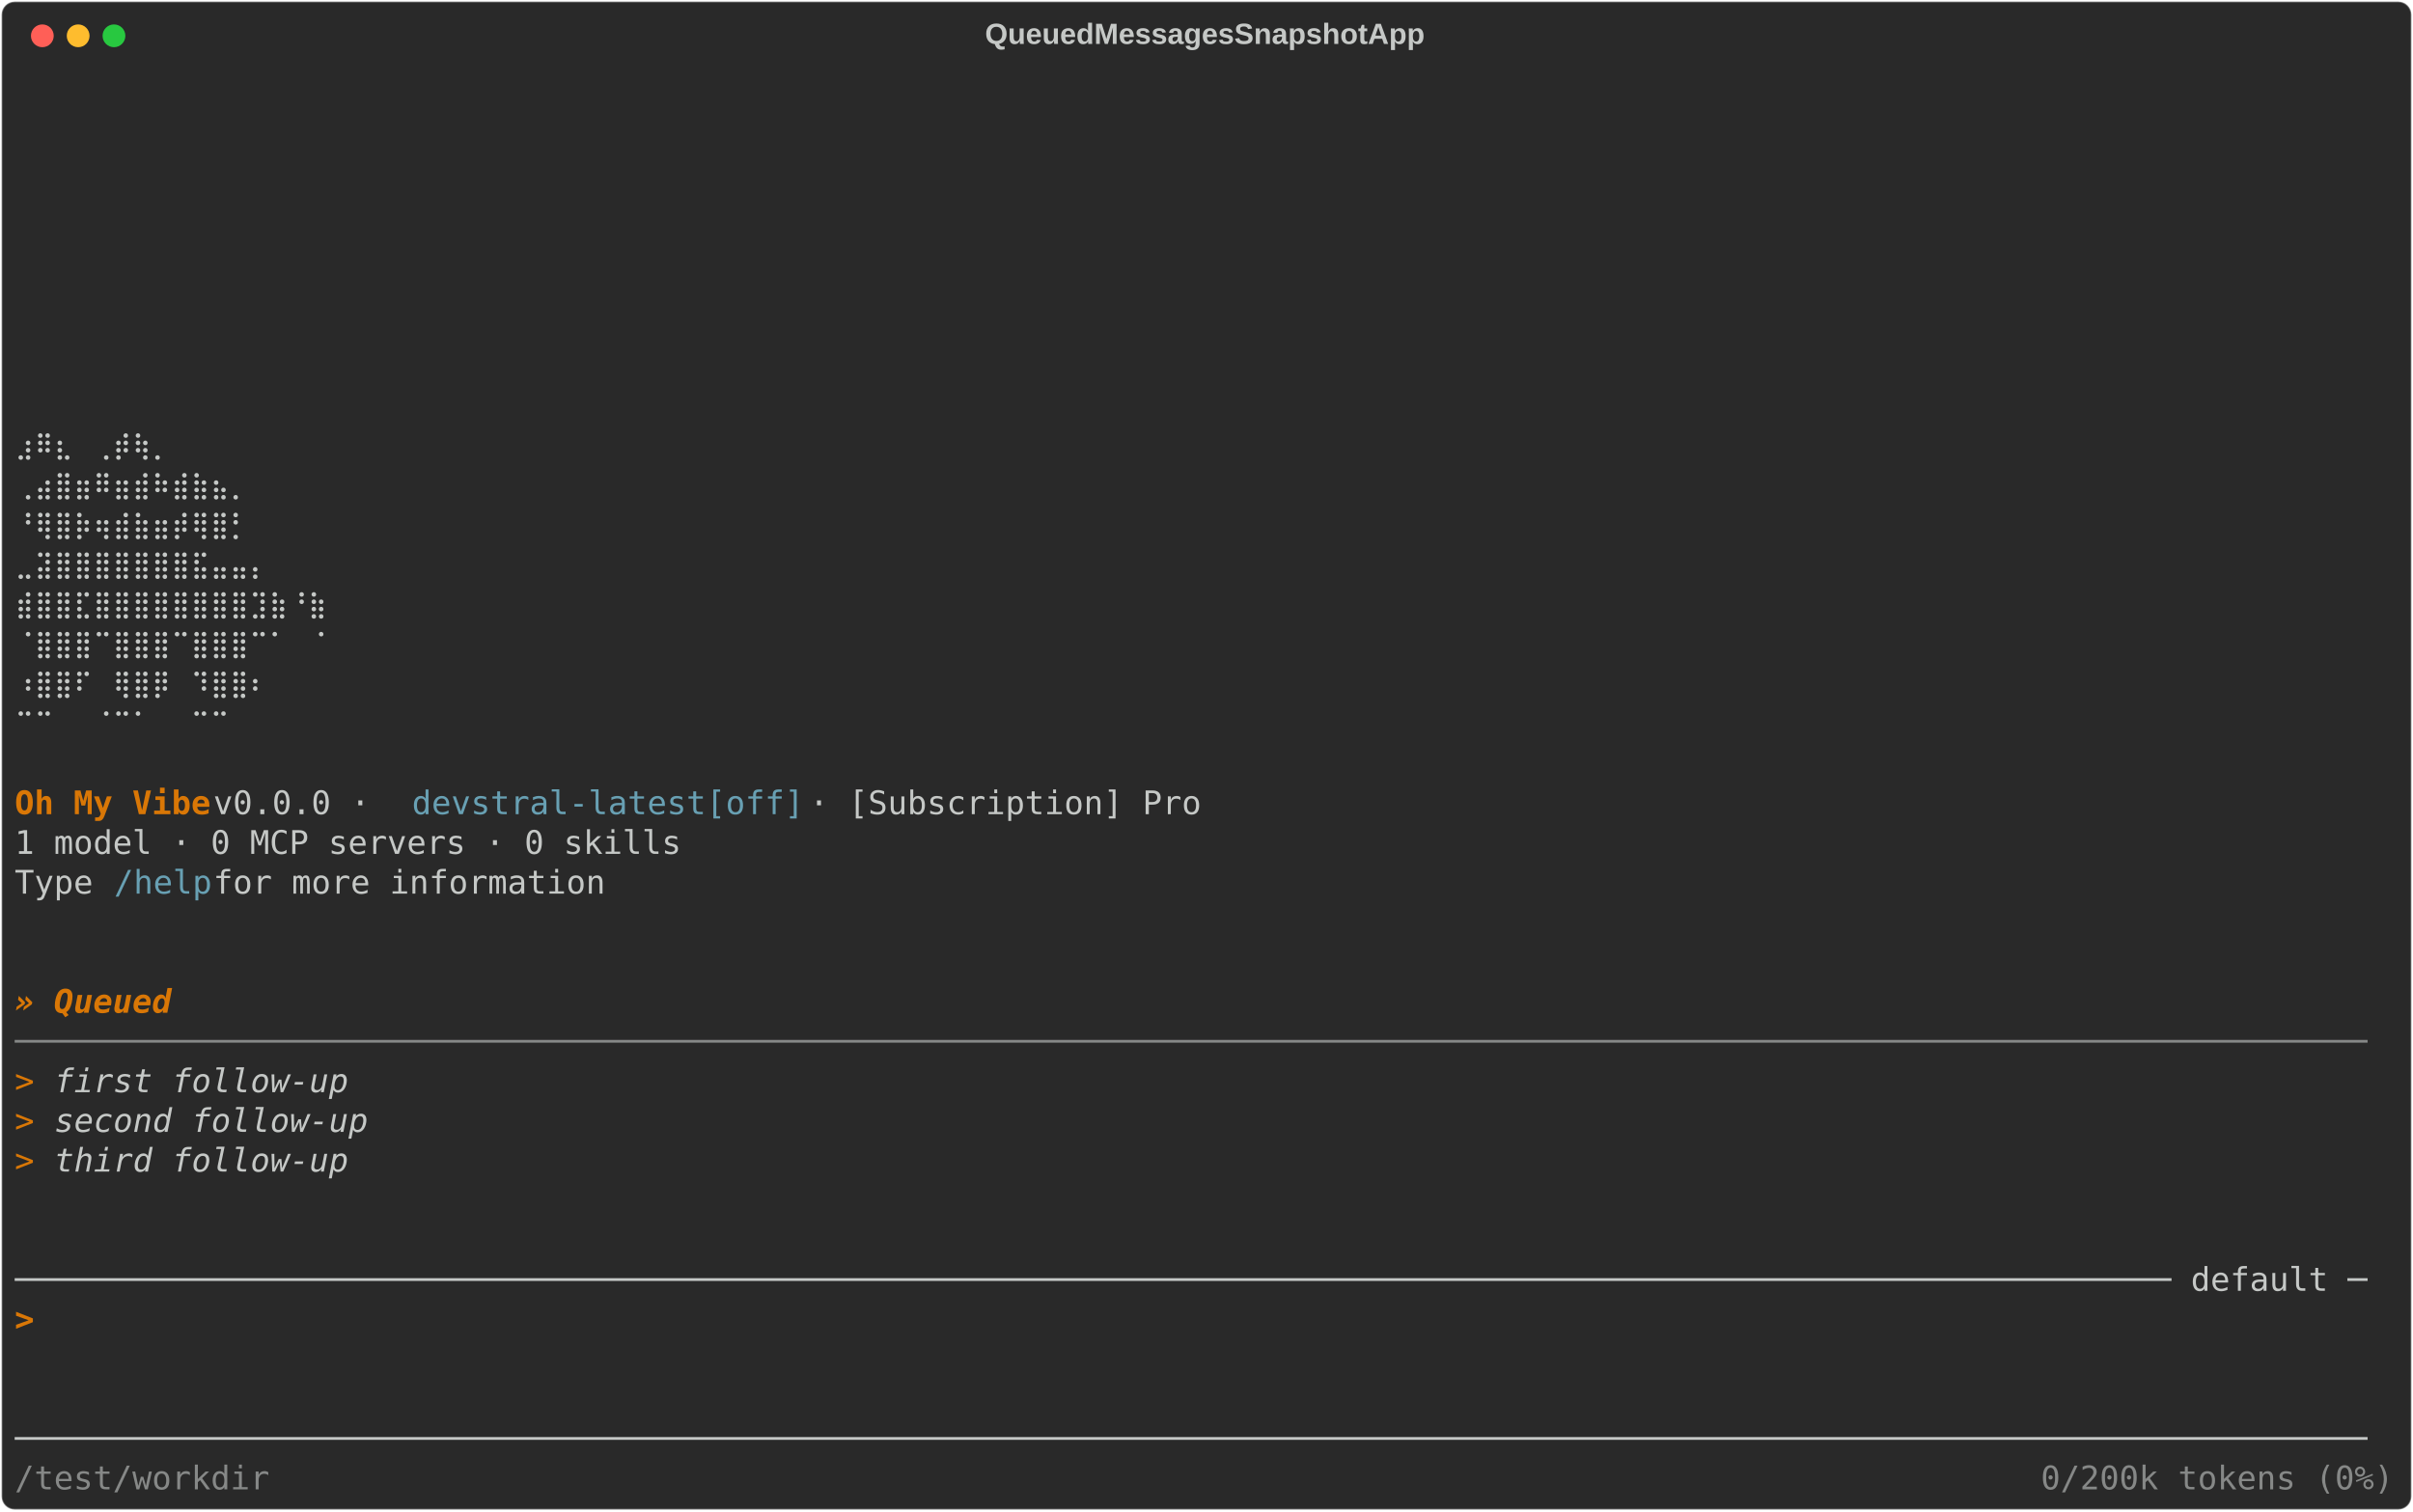
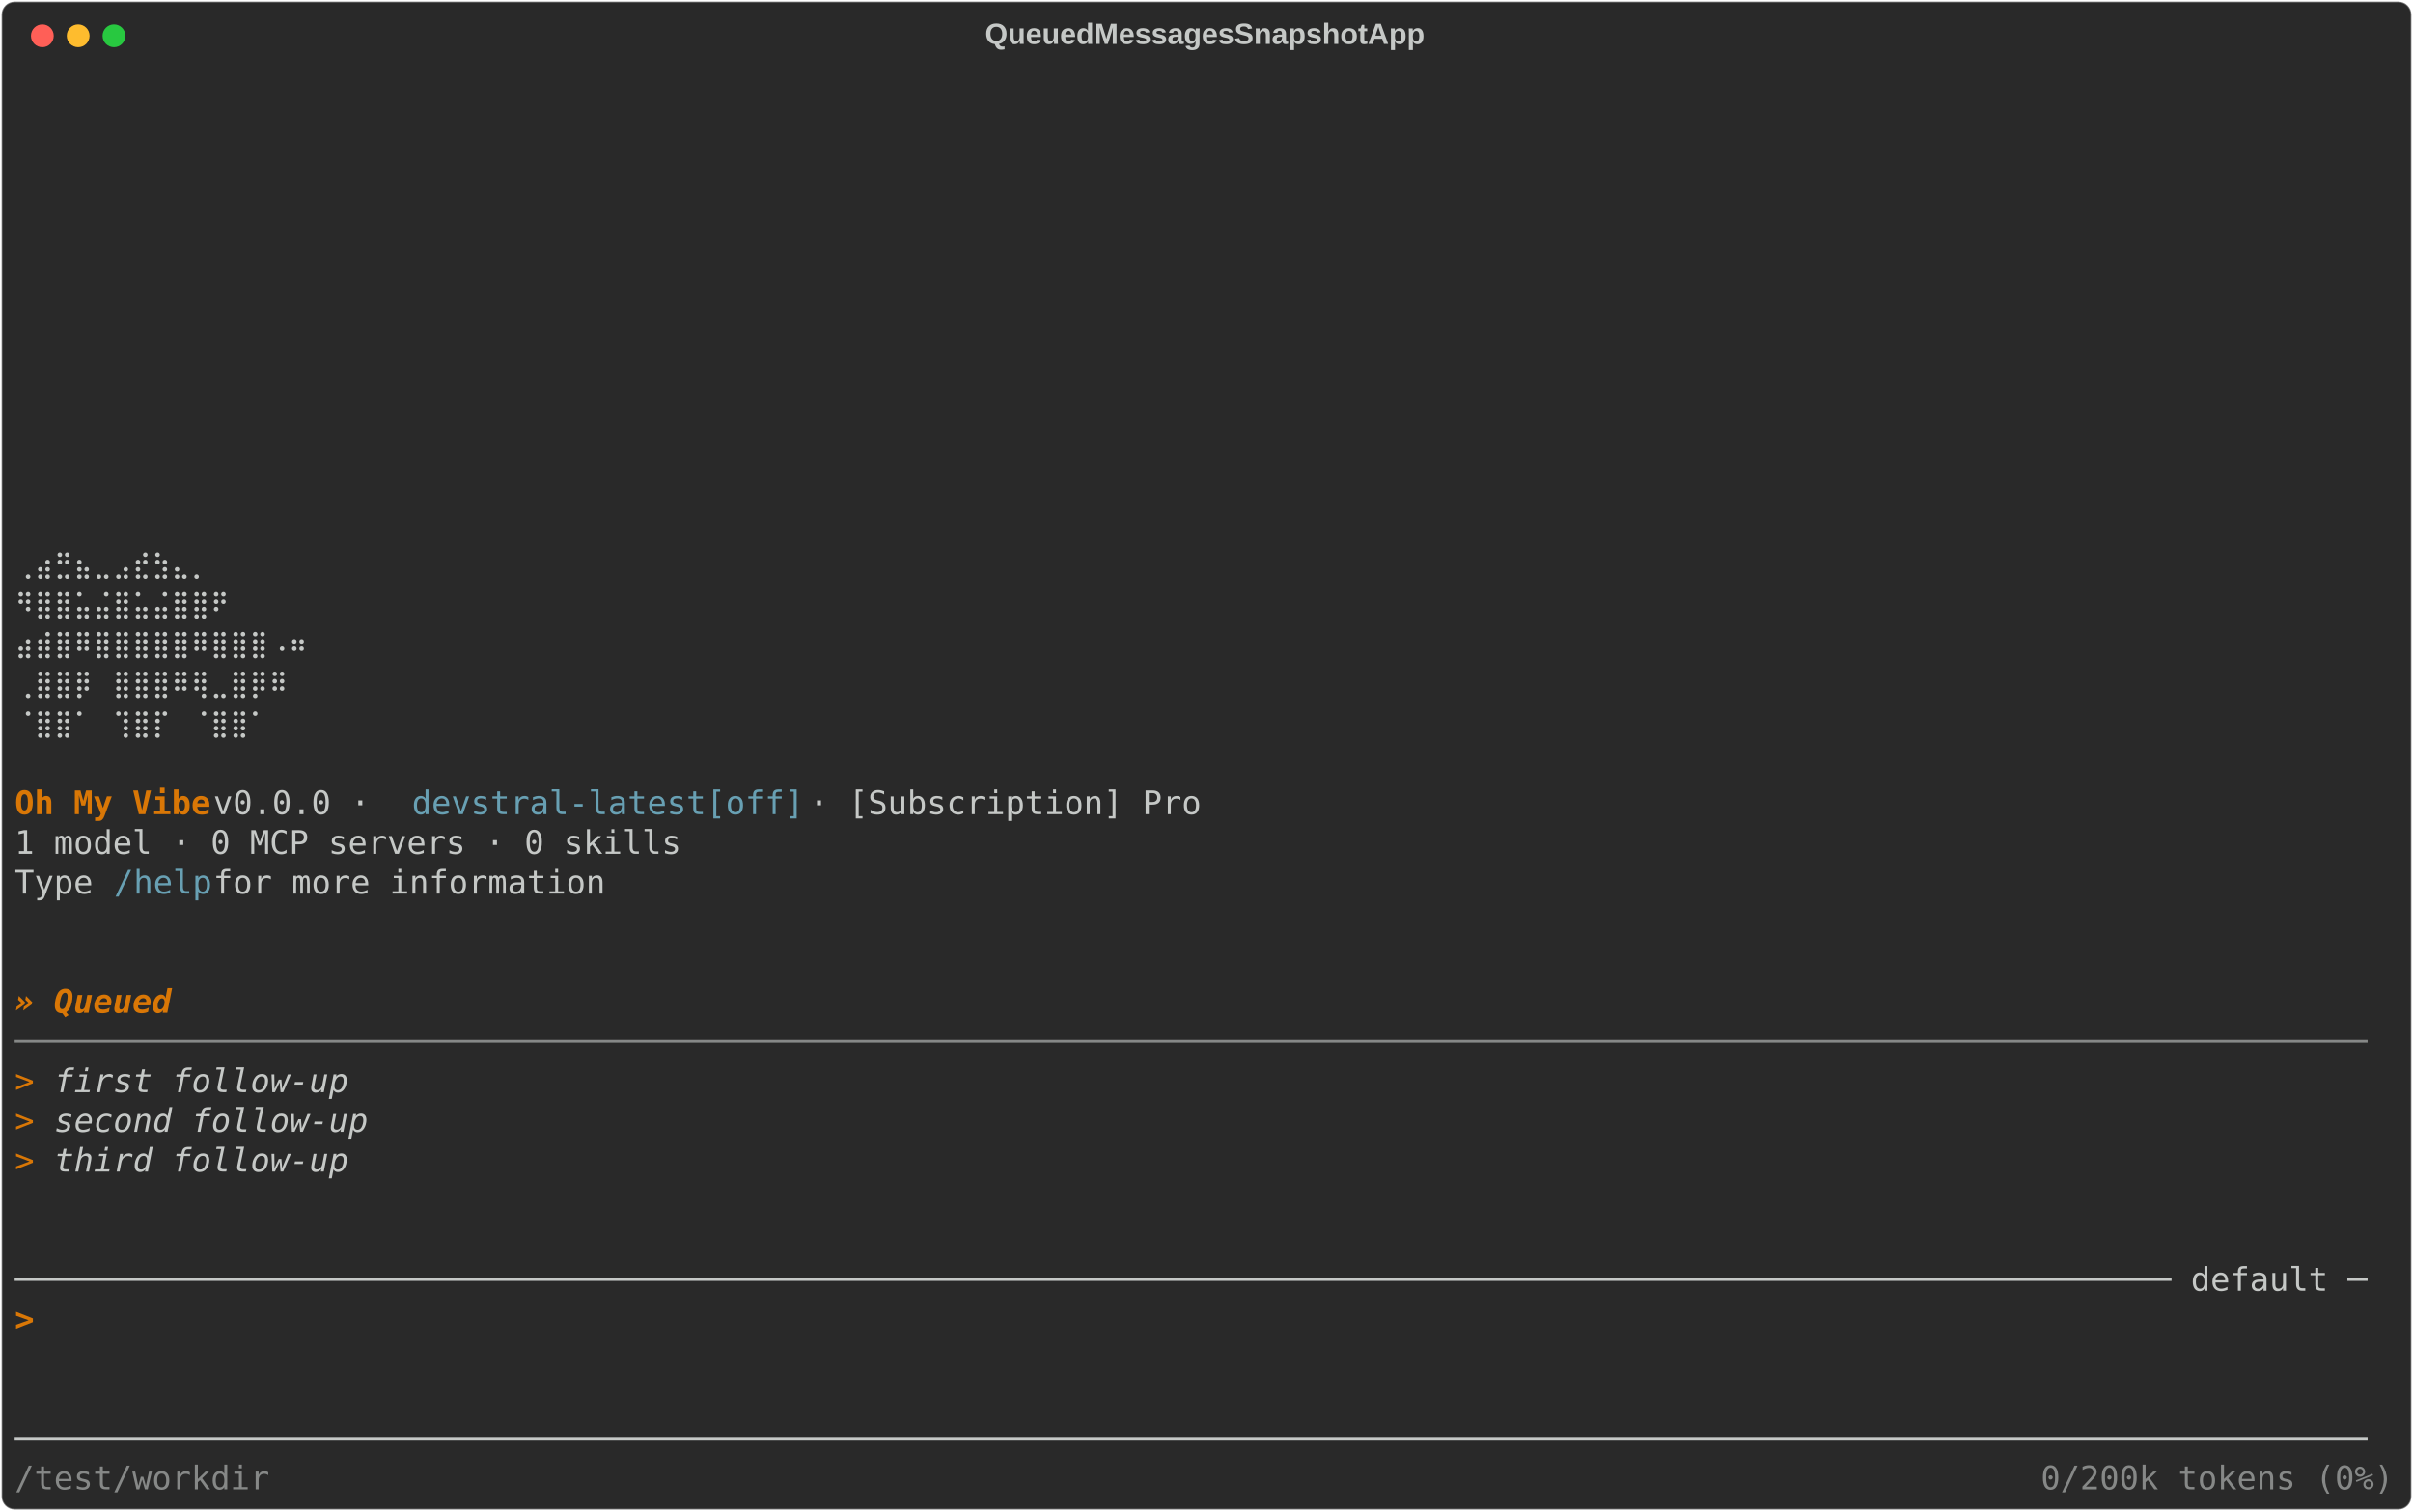
<svg xmlns="http://www.w3.org/2000/svg" class="rich-terminal" viewBox="0 0 1482 928.4">
  <style>

    @font-face {
        font-family: "Fira Code";
        src: local("FiraCode-Regular"),
                url("https://cdnjs.cloudflare.com/ajax/libs/firacode/6.2.0/woff2/FiraCode-Regular.woff2") format("woff2"),
                url("https://cdnjs.cloudflare.com/ajax/libs/firacode/6.2.0/woff/FiraCode-Regular.woff") format("woff");
        font-style: normal;
        font-weight: 400;
    }
    @font-face {
        font-family: "Fira Code";
        src: local("FiraCode-Bold"),
                url("https://cdnjs.cloudflare.com/ajax/libs/firacode/6.2.0/woff2/FiraCode-Bold.woff2") format("woff2"),
                url("https://cdnjs.cloudflare.com/ajax/libs/firacode/6.2.0/woff/FiraCode-Bold.woff") format("woff");
        font-style: bold;
        font-weight: 700;
    }

    .terminal-matrix {
        font-family: Fira Code, monospace;
        font-size: 20px;
        line-height: 24.4px;
        font-variant-east-asian: full-width;
    }

    .terminal-title {
        font-size: 18px;
        font-weight: bold;
        font-family: arial;
    }

    .terminal-r1 { fill: #c5c8c6 }
.terminal-r2 { fill: #d97706;font-weight: bold }
.terminal-r3 { fill: #68a0b3 }
.terminal-r4 { fill: #d97706;font-weight: bold;font-style: italic; }
.terminal-r5 { fill: #868887 }
.terminal-r6 { fill: #d97706;font-style: italic; }
.terminal-r7 { fill: #c5c8c6;font-style: italic; }
    </style>
  <defs>
    <clipPath id="terminal-clip-terminal">
      <rect x="0" y="0" width="1463.0" height="877.4" />
    </clipPath>
    <clipPath id="terminal-line-0">
      <rect x="0" y="1.5" width="1464" height="24.65" />
    </clipPath>
    <clipPath id="terminal-line-1">
      <rect x="0" y="25.9" width="1464" height="24.65" />
    </clipPath>
    <clipPath id="terminal-line-2">
      <rect x="0" y="50.3" width="1464" height="24.65" />
    </clipPath>
    <clipPath id="terminal-line-3">
      <rect x="0" y="74.7" width="1464" height="24.65" />
    </clipPath>
    <clipPath id="terminal-line-4">
      <rect x="0" y="99.1" width="1464" height="24.65" />
    </clipPath>
    <clipPath id="terminal-line-5">
      <rect x="0" y="123.5" width="1464" height="24.65" />
    </clipPath>
    <clipPath id="terminal-line-6">
      <rect x="0" y="147.9" width="1464" height="24.65" />
    </clipPath>
    <clipPath id="terminal-line-7">
      <rect x="0" y="172.3" width="1464" height="24.65" />
    </clipPath>
    <clipPath id="terminal-line-8">
      <rect x="0" y="196.7" width="1464" height="24.65" />
    </clipPath>
    <clipPath id="terminal-line-9">
      <rect x="0" y="221.1" width="1464" height="24.65" />
    </clipPath>
    <clipPath id="terminal-line-10">
      <rect x="0" y="245.5" width="1464" height="24.65" />
    </clipPath>
    <clipPath id="terminal-line-11">
      <rect x="0" y="269.9" width="1464" height="24.65" />
    </clipPath>
    <clipPath id="terminal-line-12">
      <rect x="0" y="294.3" width="1464" height="24.65" />
    </clipPath>
    <clipPath id="terminal-line-13">
      <rect x="0" y="318.7" width="1464" height="24.65" />
    </clipPath>
    <clipPath id="terminal-line-14">
      <rect x="0" y="343.1" width="1464" height="24.65" />
    </clipPath>
    <clipPath id="terminal-line-15">
      <rect x="0" y="367.5" width="1464" height="24.65" />
    </clipPath>
    <clipPath id="terminal-line-16">
      <rect x="0" y="391.9" width="1464" height="24.65" />
    </clipPath>
    <clipPath id="terminal-line-17">
      <rect x="0" y="416.3" width="1464" height="24.65" />
    </clipPath>
    <clipPath id="terminal-line-18">
      <rect x="0" y="440.7" width="1464" height="24.65" />
    </clipPath>
    <clipPath id="terminal-line-19">
      <rect x="0" y="465.1" width="1464" height="24.65" />
    </clipPath>
    <clipPath id="terminal-line-20">
      <rect x="0" y="489.5" width="1464" height="24.65" />
    </clipPath>
    <clipPath id="terminal-line-21">
      <rect x="0" y="513.9" width="1464" height="24.65" />
    </clipPath>
    <clipPath id="terminal-line-22">
      <rect x="0" y="538.3" width="1464" height="24.65" />
    </clipPath>
    <clipPath id="terminal-line-23">
      <rect x="0" y="562.7" width="1464" height="24.65" />
    </clipPath>
    <clipPath id="terminal-line-24">
      <rect x="0" y="587.1" width="1464" height="24.65" />
    </clipPath>
    <clipPath id="terminal-line-25">
      <rect x="0" y="611.5" width="1464" height="24.65" />
    </clipPath>
    <clipPath id="terminal-line-26">
      <rect x="0" y="635.9" width="1464" height="24.65" />
    </clipPath>
    <clipPath id="terminal-line-27">
      <rect x="0" y="660.3" width="1464" height="24.65" />
    </clipPath>
    <clipPath id="terminal-line-28">
      <rect x="0" y="684.7" width="1464" height="24.65" />
    </clipPath>
    <clipPath id="terminal-line-29">
      <rect x="0" y="709.1" width="1464" height="24.65" />
    </clipPath>
    <clipPath id="terminal-line-30">
      <rect x="0" y="733.5" width="1464" height="24.65" />
    </clipPath>
    <clipPath id="terminal-line-31">
      <rect x="0" y="757.9" width="1464" height="24.65" />
    </clipPath>
    <clipPath id="terminal-line-32">
      <rect x="0" y="782.3" width="1464" height="24.65" />
    </clipPath>
    <clipPath id="terminal-line-33">
      <rect x="0" y="806.7" width="1464" height="24.65" />
    </clipPath>
    <clipPath id="terminal-line-34">
      <rect x="0" y="831.1" width="1464" height="24.65" />
    </clipPath>
  </defs>
  <rect fill="#292929" stroke="rgba(255,255,255,0.35)" stroke-width="1" x="1" y="1" width="1480" height="926.4" rx="8" />
  <text class="terminal-title" fill="#c5c8c6" text-anchor="middle" x="740" y="27">QueuedMessagesSnapshotApp</text>
  <g transform="translate(26,22)">
    <circle cx="0" cy="0" r="7" fill="#ff5f57" />
    <circle cx="22" cy="0" r="7" fill="#febc2e" />
    <circle cx="44" cy="0" r="7" fill="#28c840" />
  </g>
  <g transform="translate(9, 41)" clip-path="url(#terminal-clip-terminal)">
    <g class="terminal-matrix">
      <text class="terminal-r1" x="1464" y="20" textLength="12.2" clip-path="url(#terminal-line-0)">
</text>
      <text class="terminal-r1" x="1464" y="44.4" textLength="12.2" clip-path="url(#terminal-line-1)">
</text>
      <text class="terminal-r1" x="1464" y="68.8" textLength="12.2" clip-path="url(#terminal-line-2)">
</text>
      <text class="terminal-r1" x="1464" y="93.2" textLength="12.2" clip-path="url(#terminal-line-3)">
</text>
      <text class="terminal-r1" x="1464" y="117.6" textLength="12.2" clip-path="url(#terminal-line-4)">
</text>
      <text class="terminal-r1" x="1464" y="142" textLength="12.2" clip-path="url(#terminal-line-5)">
</text>
      <text class="terminal-r1" x="1464" y="166.4" textLength="12.2" clip-path="url(#terminal-line-6)">
</text>
      <text class="terminal-r1" x="1464" y="190.8" textLength="12.2" clip-path="url(#terminal-line-7)">
</text>
      <text class="terminal-r1" x="1464" y="215.2" textLength="12.2" clip-path="url(#terminal-line-8)">
</text>
-       <text class="terminal-r1" x="0" y="239.6" textLength="219.6" clip-path="url(#terminal-line-9)">   ⣰⠿⣆ ⢀⡾⢷⡀       </text>
      <text class="terminal-r1" x="1464" y="239.6" textLength="12.2" clip-path="url(#terminal-line-9)">
</text>
-       <text class="terminal-r1" x="0" y="264" textLength="219.6" clip-path="url(#terminal-line-10)"> ⢀⣴⣿⣶⠿⣶⣾⠷⣾⣷⣦⡀     </text>
      <text class="terminal-r1" x="1464" y="264" textLength="12.2" clip-path="url(#terminal-line-10)">
</text>
-       <text class="terminal-r1" x="0" y="288.4" textLength="219.6" clip-path="url(#terminal-line-11)"> ⠘⢿⣿⡷⢶⣾⣷⣶⡾⢿⣿⡃     </text>
      <text class="terminal-r1" x="1464" y="288.4" textLength="12.2" clip-path="url(#terminal-line-11)">
</text>
-       <text class="terminal-r1" x="0" y="312.8" textLength="219.6" clip-path="url(#terminal-line-12)">  ⣀⣽⣿⣿⣿⣿⣿⣿⣿⣯⣤⣤⡄   </text>
+       <text class="terminal-r1" x="0" y="312.8" textLength="219.6" clip-path="url(#terminal-line-12)">  ⢀⣴⣛⣦⣀⣠⣞⣳⣄⡀      </text>
      <text class="terminal-r1" x="1464" y="312.8" textLength="12.2" clip-path="url(#terminal-line-12)">
</text>
-       <text class="terminal-r1" x="0" y="337.2" textLength="219.6" clip-path="url(#terminal-line-13)"> ⣾⣿⣿⣏⣿⣿⣿⣿⣿⣿⣿⣿⣹⣷⠘⣷ </text>
+       <text class="terminal-r1" x="0" y="337.2" textLength="219.6" clip-path="url(#terminal-line-13)">  ⠻⣿⣿⣥⣬⣿⣥⣬⣿⣿⠟     </text>
      <text class="terminal-r1" x="1464" y="337.2" textLength="12.2" clip-path="url(#terminal-line-13)">
</text>
-       <text class="terminal-r1" x="0" y="361.6" textLength="219.6" clip-path="url(#terminal-line-14)"> ⠈⣿⣿⣿⠉⣿⣿⣿⠉⣿⣿⣿⠉⠁ ⠈ </text>
+       <text class="terminal-r1" x="0" y="361.6" textLength="219.6" clip-path="url(#terminal-line-14)"> ⣴⣾⣿⠿⣿⣿⣿⣿⣿⠿⣿⣿⣿⠠⠶  </text>
      <text class="terminal-r1" x="1464" y="361.6" textLength="12.2" clip-path="url(#terminal-line-14)">
</text>
-       <text class="terminal-r1" x="0" y="386" textLength="219.6" clip-path="url(#terminal-line-15)"> ⠰⣿⣿⠏ ⢿⣿⡿ ⠹⣿⣿⠆    </text>
+       <text class="terminal-r1" x="0" y="386" textLength="219.6" clip-path="url(#terminal-line-15)">⢀⣿⣿⡿ ⣿⣿⣿⠿⢿⣀⣿⡿⠿    </text>
      <text class="terminal-r1" x="1464" y="386" textLength="12.2" clip-path="url(#terminal-line-15)">
</text>
-       <text class="terminal-r1" x="0" y="410.4" textLength="219.6" clip-path="url(#terminal-line-16)">  ⠉⠉  ⠈⠉⠁  ⠉⠉     </text>
+       <text class="terminal-r1" x="0" y="410.4" textLength="219.6" clip-path="url(#terminal-line-16)">⠈⣿⣿⠁ ⢹⣿⡏ ⠈⣿⣿⠁     </text>
      <text class="terminal-r1" x="1464" y="410.4" textLength="12.2" clip-path="url(#terminal-line-16)">
</text>
      <text class="terminal-r1" x="1464" y="434.8" textLength="12.2" clip-path="url(#terminal-line-17)">
</text>
      <text class="terminal-r2" x="0" y="459.2" textLength="122" clip-path="url(#terminal-line-18)">Oh My Vibe</text>
      <text class="terminal-r1" x="122" y="459.2" textLength="122" clip-path="url(#terminal-line-18)"> v0.0.0 · </text>
      <text class="terminal-r3" x="244" y="459.2" textLength="244" clip-path="url(#terminal-line-18)">devstral-latest[off]</text>
      <text class="terminal-r1" x="488" y="459.2" textLength="256.2" clip-path="url(#terminal-line-18)"> · [Subscription] Pro</text>
      <text class="terminal-r1" x="1464" y="459.2" textLength="12.2" clip-path="url(#terminal-line-18)">
</text>
      <text class="terminal-r1" x="0" y="483.6" textLength="414.8" clip-path="url(#terminal-line-19)">1 model · 0 MCP servers · 0 skills</text>
      <text class="terminal-r1" x="1464" y="483.6" textLength="12.2" clip-path="url(#terminal-line-19)">
</text>
      <text class="terminal-r1" x="0" y="508" textLength="61" clip-path="url(#terminal-line-20)">Type </text>
      <text class="terminal-r3" x="61" y="508" textLength="61" clip-path="url(#terminal-line-20)">/help</text>
      <text class="terminal-r1" x="122" y="508" textLength="256.2" clip-path="url(#terminal-line-20)"> for more information</text>
      <text class="terminal-r1" x="1464" y="508" textLength="12.2" clip-path="url(#terminal-line-20)">
</text>
      <text class="terminal-r1" x="1464" y="532.4" textLength="12.2" clip-path="url(#terminal-line-21)">
</text>
      <text class="terminal-r1" x="1464" y="556.8" textLength="12.2" clip-path="url(#terminal-line-22)">
</text>
      <text class="terminal-r4" x="0" y="581.2" textLength="97.6" clip-path="url(#terminal-line-23)">» Queued</text>
      <text class="terminal-r1" x="1464" y="581.2" textLength="12.2" clip-path="url(#terminal-line-23)">
</text>
      <text class="terminal-r5" x="0" y="605.6" textLength="1464" clip-path="url(#terminal-line-24)">────────────────────────────────────────────────────────────────────────────────────────────────────────────────────────</text>
      <text class="terminal-r1" x="1464" y="605.6" textLength="12.2" clip-path="url(#terminal-line-24)">
</text>
      <text class="terminal-r6" x="0" y="630" textLength="24.4" clip-path="url(#terminal-line-25)">&gt; </text>
      <text class="terminal-r7" x="24.4" y="630" textLength="183" clip-path="url(#terminal-line-25)">first follow-up</text>
      <text class="terminal-r1" x="1464" y="630" textLength="12.2" clip-path="url(#terminal-line-25)">
</text>
      <text class="terminal-r6" x="0" y="654.4" textLength="24.4" clip-path="url(#terminal-line-26)">&gt; </text>
      <text class="terminal-r7" x="24.4" y="654.4" textLength="195.2" clip-path="url(#terminal-line-26)">second follow-up</text>
      <text class="terminal-r1" x="1464" y="654.4" textLength="12.2" clip-path="url(#terminal-line-26)">
</text>
      <text class="terminal-r6" x="0" y="678.8" textLength="24.4" clip-path="url(#terminal-line-27)">&gt; </text>
      <text class="terminal-r7" x="24.4" y="678.8" textLength="183" clip-path="url(#terminal-line-27)">third follow-up</text>
      <text class="terminal-r1" x="1464" y="678.8" textLength="12.2" clip-path="url(#terminal-line-27)">
</text>
      <text class="terminal-r1" x="1464" y="703.2" textLength="12.2" clip-path="url(#terminal-line-28)">
</text>
      <text class="terminal-r1" x="1464" y="727.6" textLength="12.2" clip-path="url(#terminal-line-29)">
</text>
      <text class="terminal-r1" x="0" y="752" textLength="1464" clip-path="url(#terminal-line-30)">────────────────────────────────────────────────────────────────────────────────────────────────────────────── default ─</text>
      <text class="terminal-r1" x="1464" y="752" textLength="12.2" clip-path="url(#terminal-line-30)">
</text>
      <text class="terminal-r2" x="0" y="776.4" textLength="12.2" clip-path="url(#terminal-line-31)">&gt;</text>
      <text class="terminal-r1" x="1464" y="776.4" textLength="12.2" clip-path="url(#terminal-line-31)">
</text>
      <text class="terminal-r1" x="1464" y="800.8" textLength="12.2" clip-path="url(#terminal-line-32)">
</text>
      <text class="terminal-r1" x="1464" y="825.2" textLength="12.2" clip-path="url(#terminal-line-33)">
</text>
      <text class="terminal-r1" x="0" y="849.6" textLength="1464" clip-path="url(#terminal-line-34)">────────────────────────────────────────────────────────────────────────────────────────────────────────────────────────</text>
      <text class="terminal-r1" x="1464" y="849.6" textLength="12.2" clip-path="url(#terminal-line-34)">
</text>
      <text class="terminal-r5" x="0" y="874" textLength="158.6" clip-path="url(#terminal-line-35)">/test/workdir</text>
      <text class="terminal-r5" x="1244.4" y="874" textLength="219.6" clip-path="url(#terminal-line-35)">0/200k tokens (0%)</text>
    </g>
  </g>
</svg>
